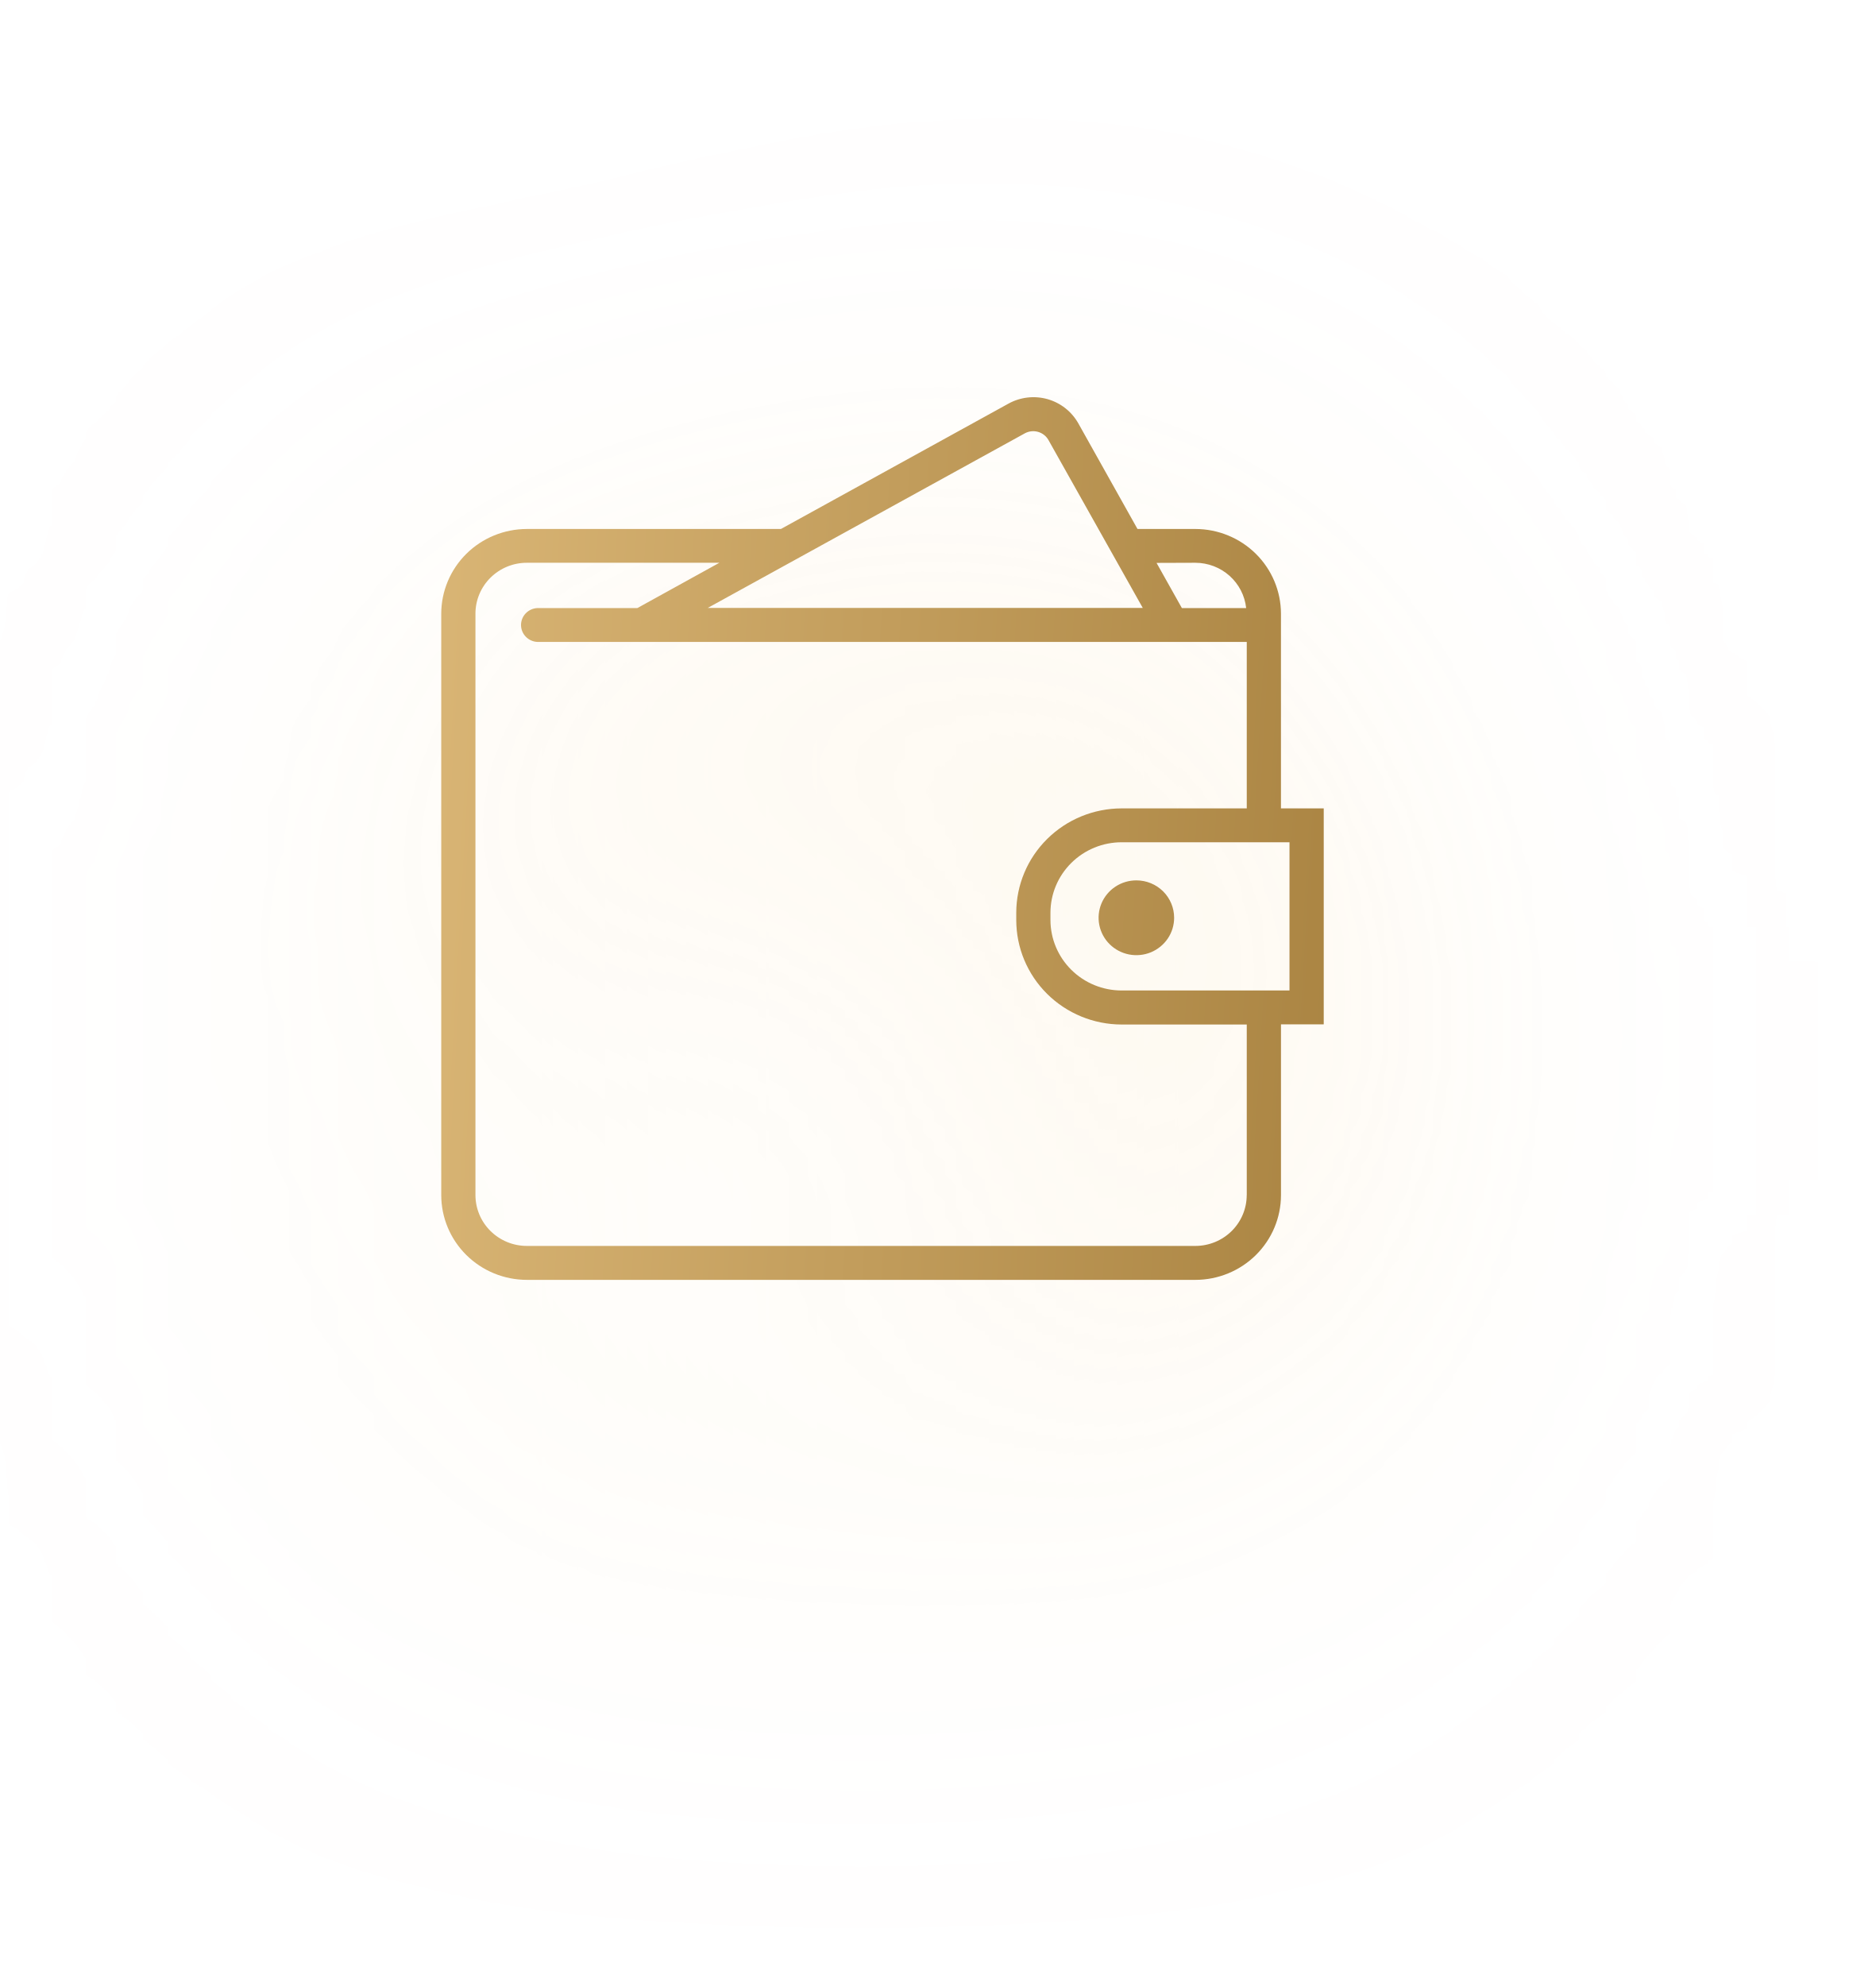
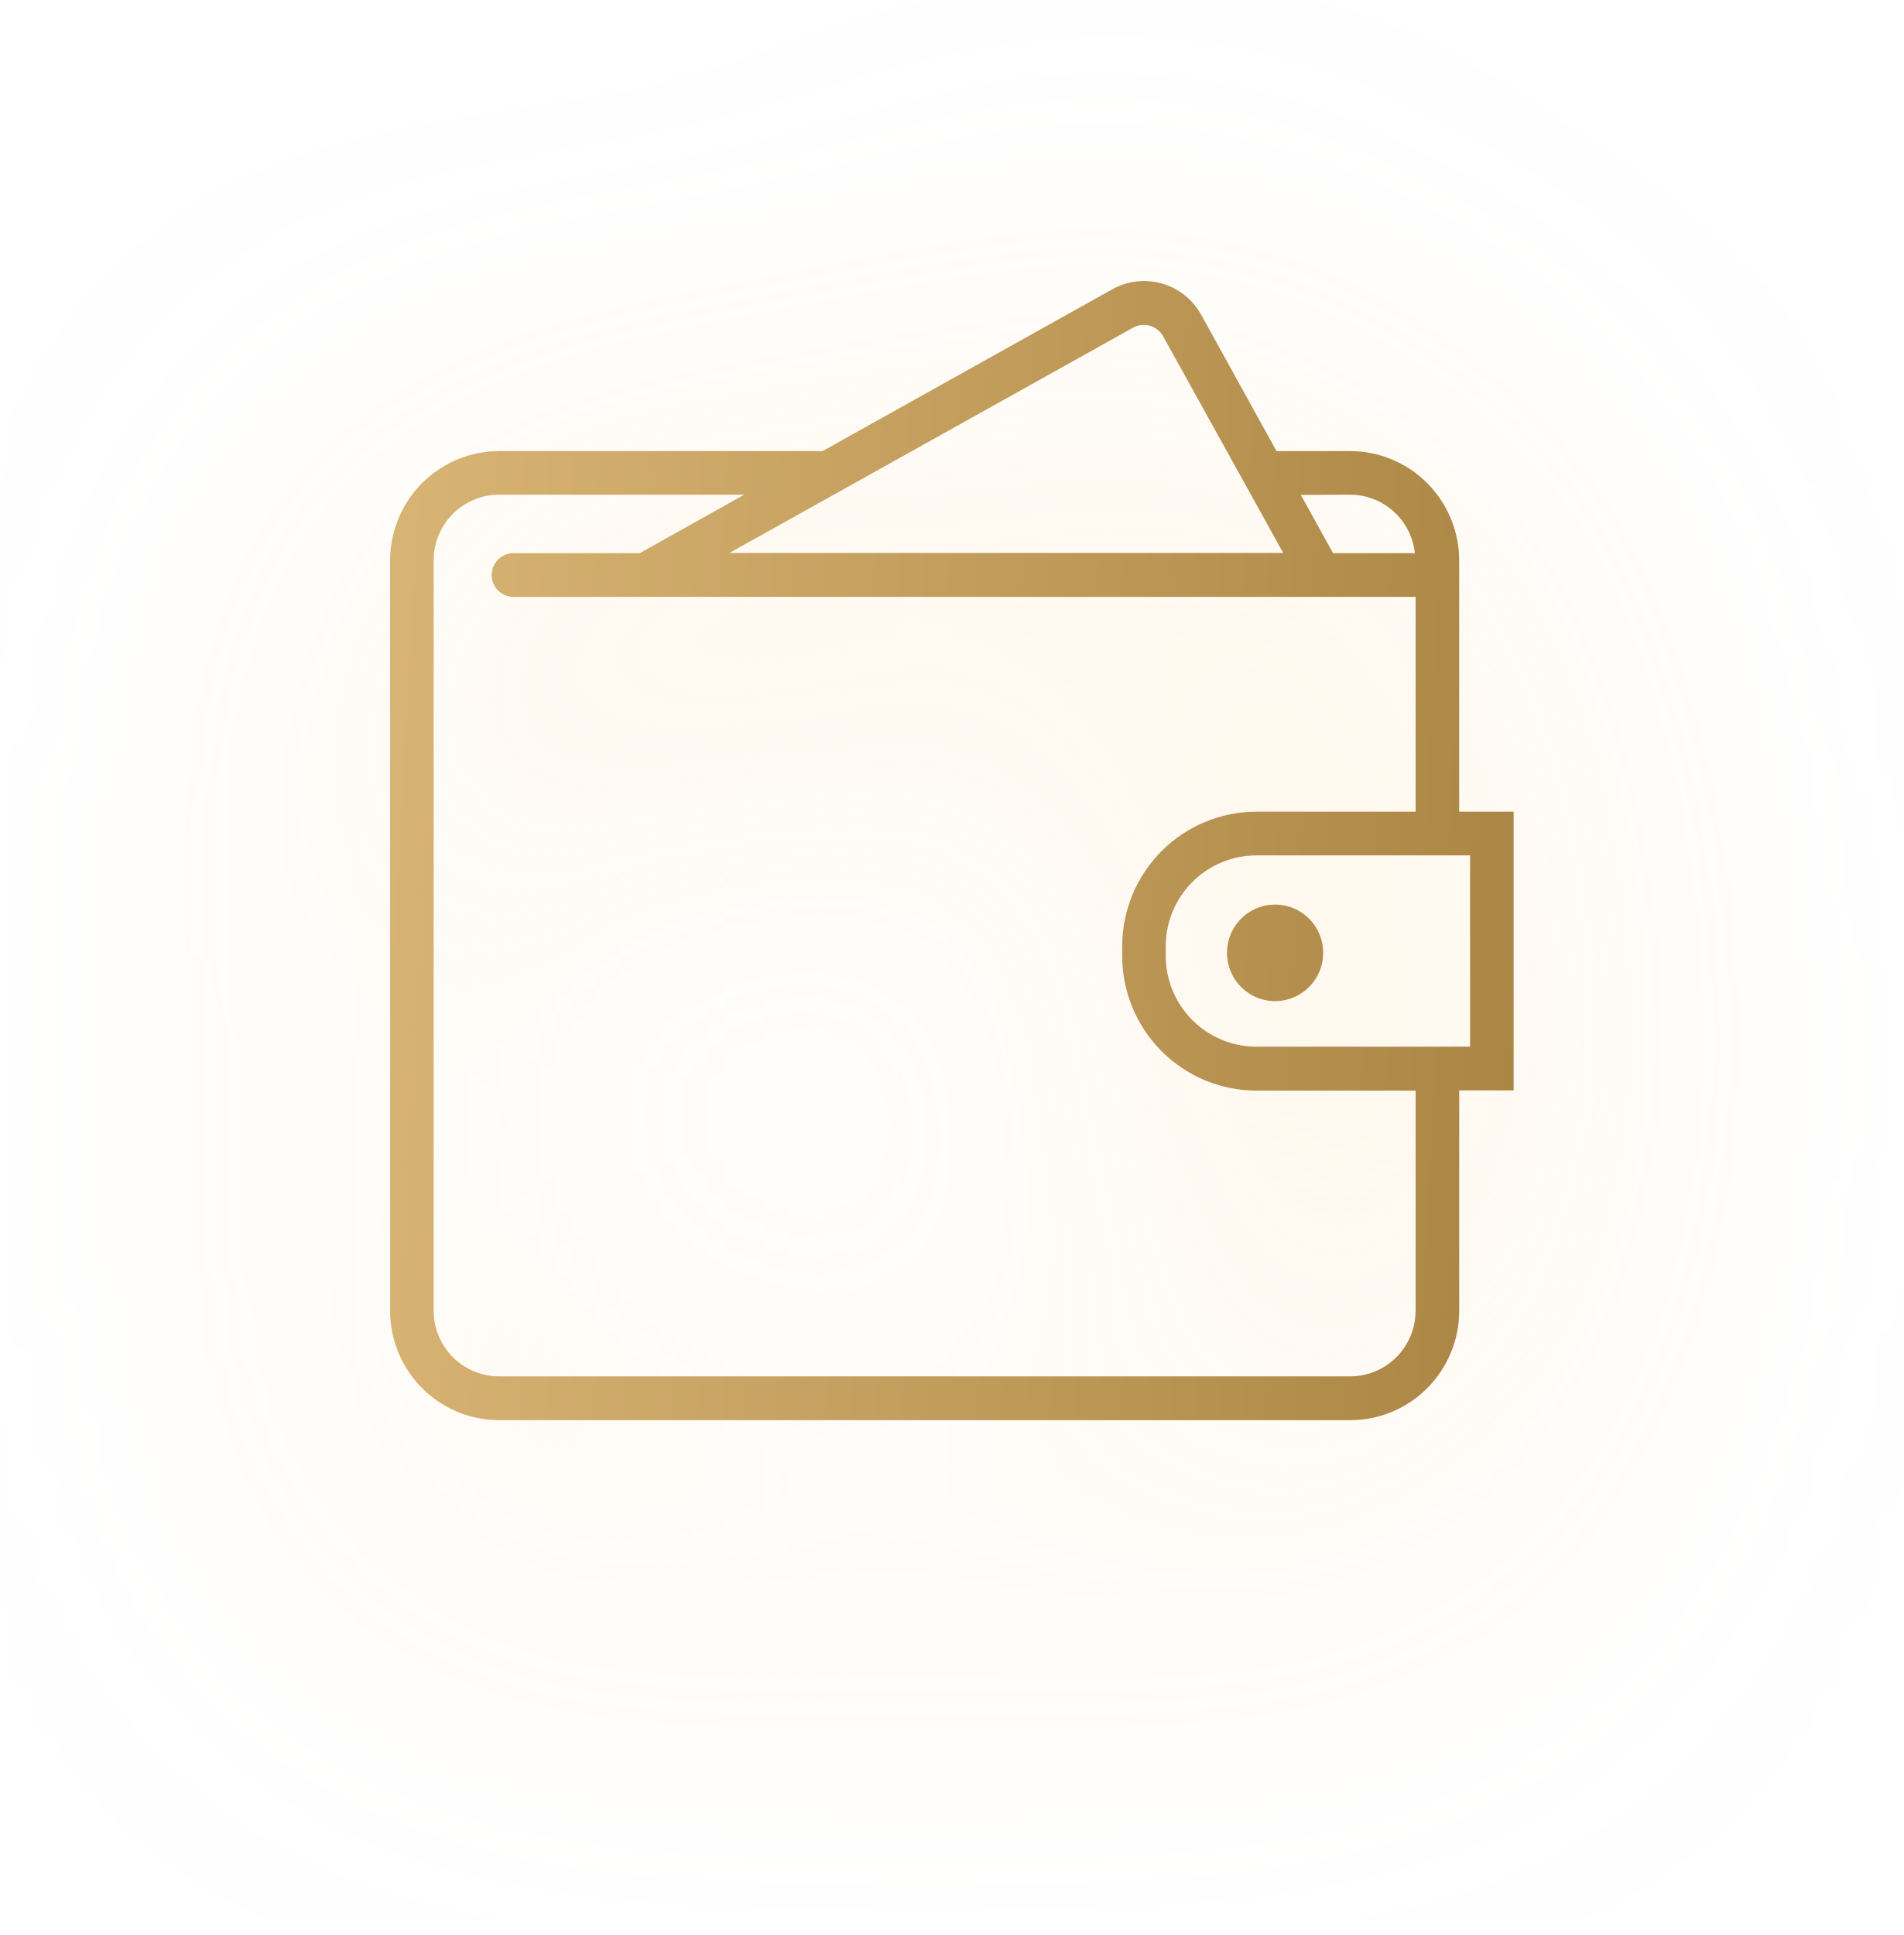
- <svg xmlns="http://www.w3.org/2000/svg" width="85" height="90" viewBox="0 0 85 90" fill="none">
+ <svg xmlns="http://www.w3.org/2000/svg" width="122" height="124" viewBox="0 0 122 124" fill="none">
  <g filter="url(#filter0_d)">
-     <path d="M60 36.634H58.061V27.805C58.059 26.789 57.649 25.815 56.922 25.096C56.196 24.378 55.211 23.974 54.184 23.972H51.558L48.876 19.185C48.727 18.921 48.528 18.688 48.288 18.499C48.049 18.311 47.775 18.172 47.481 18.088C47.187 18.005 46.88 17.98 46.576 18.015C46.273 18.05 45.979 18.143 45.712 18.29L35.396 23.972H23.877C22.85 23.974 21.865 24.378 21.139 25.096C20.412 25.815 20.003 26.789 20 27.805V54.161C20.001 55.179 20.41 56.154 21.137 56.874C21.863 57.593 22.849 57.998 23.877 58H54.184C55.212 57.999 56.198 57.594 56.925 56.874C57.652 56.154 58.061 55.179 58.062 54.161V46.421H60V36.634ZM54.184 25.503C54.756 25.505 55.306 25.715 55.731 26.094C56.155 26.473 56.423 26.993 56.484 27.556H53.57L52.422 25.509L54.184 25.503ZM46.462 19.632C46.643 19.537 46.853 19.515 47.05 19.571C47.246 19.626 47.413 19.755 47.516 19.93L51.797 27.549H32.08L46.462 19.632ZM56.509 54.161C56.508 54.771 56.263 55.356 55.827 55.787C55.391 56.218 54.8 56.461 54.184 56.462H23.877C23.26 56.461 22.669 56.218 22.233 55.786C21.796 55.355 21.551 54.769 21.55 54.159V27.805C21.551 27.195 21.796 26.61 22.233 26.178C22.669 25.746 23.26 25.503 23.877 25.503H32.607L28.889 27.556H24.362C24.161 27.564 23.972 27.648 23.833 27.791C23.694 27.934 23.616 28.125 23.616 28.323C23.616 28.522 23.694 28.712 23.833 28.855C23.972 28.998 24.161 29.083 24.362 29.091H56.511V36.634H50.84C49.574 36.635 48.359 37.133 47.464 38.02C46.568 38.906 46.065 40.108 46.063 41.361V41.692C46.063 42.947 46.566 44.151 47.461 45.039C48.357 45.927 49.572 46.427 50.84 46.428H56.511V54.167L56.509 54.161ZM58.448 44.886H50.84C49.984 44.886 49.164 44.549 48.559 43.95C47.954 43.351 47.614 42.539 47.613 41.692V41.362C47.614 40.516 47.954 39.703 48.559 39.105C49.164 38.506 49.984 38.169 50.84 38.169H58.448V44.886ZM53.219 41.591C53.219 41.926 53.119 42.254 52.931 42.532C52.742 42.811 52.475 43.028 52.162 43.157C51.849 43.285 51.505 43.318 51.173 43.253C50.841 43.188 50.536 43.026 50.296 42.789C50.057 42.552 49.894 42.25 49.828 41.921C49.762 41.593 49.796 41.252 49.925 40.942C50.055 40.632 50.274 40.368 50.556 40.181C50.837 39.995 51.168 39.896 51.507 39.896C51.961 39.896 52.397 40.074 52.718 40.392C53.039 40.71 53.219 41.141 53.219 41.591Z" fill="url(#paint0_linear)" />
+     <path d="M97 52.015H93.51V35.903C93.505 34.048 92.768 32.27 91.46 30.959C90.153 29.648 88.38 28.91 86.532 28.908H81.804L76.976 20.171C76.709 19.688 76.35 19.263 75.919 18.92C75.489 18.576 74.995 18.321 74.466 18.17C73.937 18.018 73.383 17.973 72.837 18.036C72.291 18.099 71.762 18.27 71.281 18.538L52.712 28.908H31.978C30.13 28.91 28.357 29.648 27.049 30.959C25.741 32.27 25.005 34.048 25 35.903V84.002C25.002 85.859 25.738 87.64 27.046 88.953C28.354 90.266 30.128 91.005 31.978 91.008H86.532C88.382 91.006 90.156 90.267 91.465 88.954C92.774 87.64 93.51 85.86 93.512 84.002V69.877H97V52.015ZM86.532 31.7C87.56 31.704 88.551 32.089 89.315 32.78C90.079 33.471 90.562 34.421 90.671 35.447H85.426L83.359 31.711L86.532 31.7ZM72.632 20.986C72.957 20.813 73.336 20.773 73.69 20.875C74.043 20.976 74.344 21.212 74.528 21.531L82.234 35.434H46.744L72.632 20.986ZM90.717 84.002C90.715 85.115 90.273 86.182 89.489 86.969C88.704 87.756 87.641 88.199 86.532 88.201H31.978C30.868 88.2 29.803 87.756 29.018 86.969C28.233 86.18 27.792 85.112 27.791 83.998V35.903C27.792 34.789 28.233 33.721 29.018 32.933C29.803 32.145 30.868 31.701 31.978 31.7H47.693L41 35.447H32.851C32.491 35.462 32.15 35.616 31.899 35.877C31.649 36.138 31.51 36.486 31.51 36.848C31.51 37.21 31.649 37.558 31.899 37.819C32.15 38.081 32.491 38.234 32.851 38.249H90.719V52.015H80.512C78.232 52.017 76.047 52.927 74.435 54.544C72.823 56.162 71.916 58.355 71.913 60.643V61.246C71.913 63.537 72.818 65.734 74.43 67.354C76.043 68.975 78.23 69.887 80.512 69.89H90.719V84.013L90.717 84.002ZM94.207 67.076H80.512C78.972 67.074 77.495 66.46 76.406 65.367C75.317 64.274 74.705 62.792 74.704 61.246V60.645C74.705 59.099 75.317 57.617 76.406 56.524C77.495 55.431 78.972 54.817 80.512 54.816H94.207V67.076ZM84.794 61.061C84.794 61.673 84.614 62.271 84.275 62.78C83.936 63.288 83.455 63.685 82.892 63.919C82.329 64.153 81.709 64.214 81.111 64.095C80.514 63.976 79.964 63.681 79.533 63.248C79.102 62.816 78.809 62.265 78.69 61.665C78.571 61.065 78.632 60.443 78.865 59.877C79.099 59.312 79.494 58.829 80 58.489C80.507 58.149 81.103 57.968 81.713 57.968C82.53 57.968 83.314 58.294 83.892 58.874C84.47 59.454 84.794 60.241 84.794 61.061Z" fill="url(#paint0_linear)" />
  </g>
  <defs>
-     <filter id="filter0_d" x="-5" y="0" width="90" height="90" filterUnits="userSpaceOnUse" color-interpolation-filters="sRGB">
+     <filter id="filter0_d" x="0" y="0.008" width="122" height="123" filterUnits="userSpaceOnUse" color-interpolation-filters="sRGB">
      <feFlood flood-opacity="0" result="BackgroundImageFix" />
      <feColorMatrix in="SourceAlpha" type="matrix" values="0 0 0 0 0 0 0 0 0 0 0 0 0 0 0 0 0 0 127 0" />
      <feOffset dy="7" />
      <feGaussianBlur stdDeviation="12.5" />
      <feColorMatrix type="matrix" values="0 0 0 0 0.974 0 0 0 0 0.813 0 0 0 0 0.536 0 0 0 0.59 0" />
      <feBlend mode="normal" in2="BackgroundImageFix" result="effect1_dropShadow" />
      <feBlend mode="normal" in="SourceGraphic" in2="effect1_dropShadow" result="shape" />
    </filter>
-     <linearGradient id="paint0_linear" x1="19.49" y1="-2.522" x2="64.663" y2="0.096" gradientUnits="userSpaceOnUse">
+     <linearGradient id="paint0_linear" x1="24.082" y1="-19.444" x2="105.402" y2="-14.796" gradientUnits="userSpaceOnUse">
      <stop stop-color="#DBB777" />
      <stop offset="1" stop-color="#A98341" />
    </linearGradient>
  </defs>
</svg>
